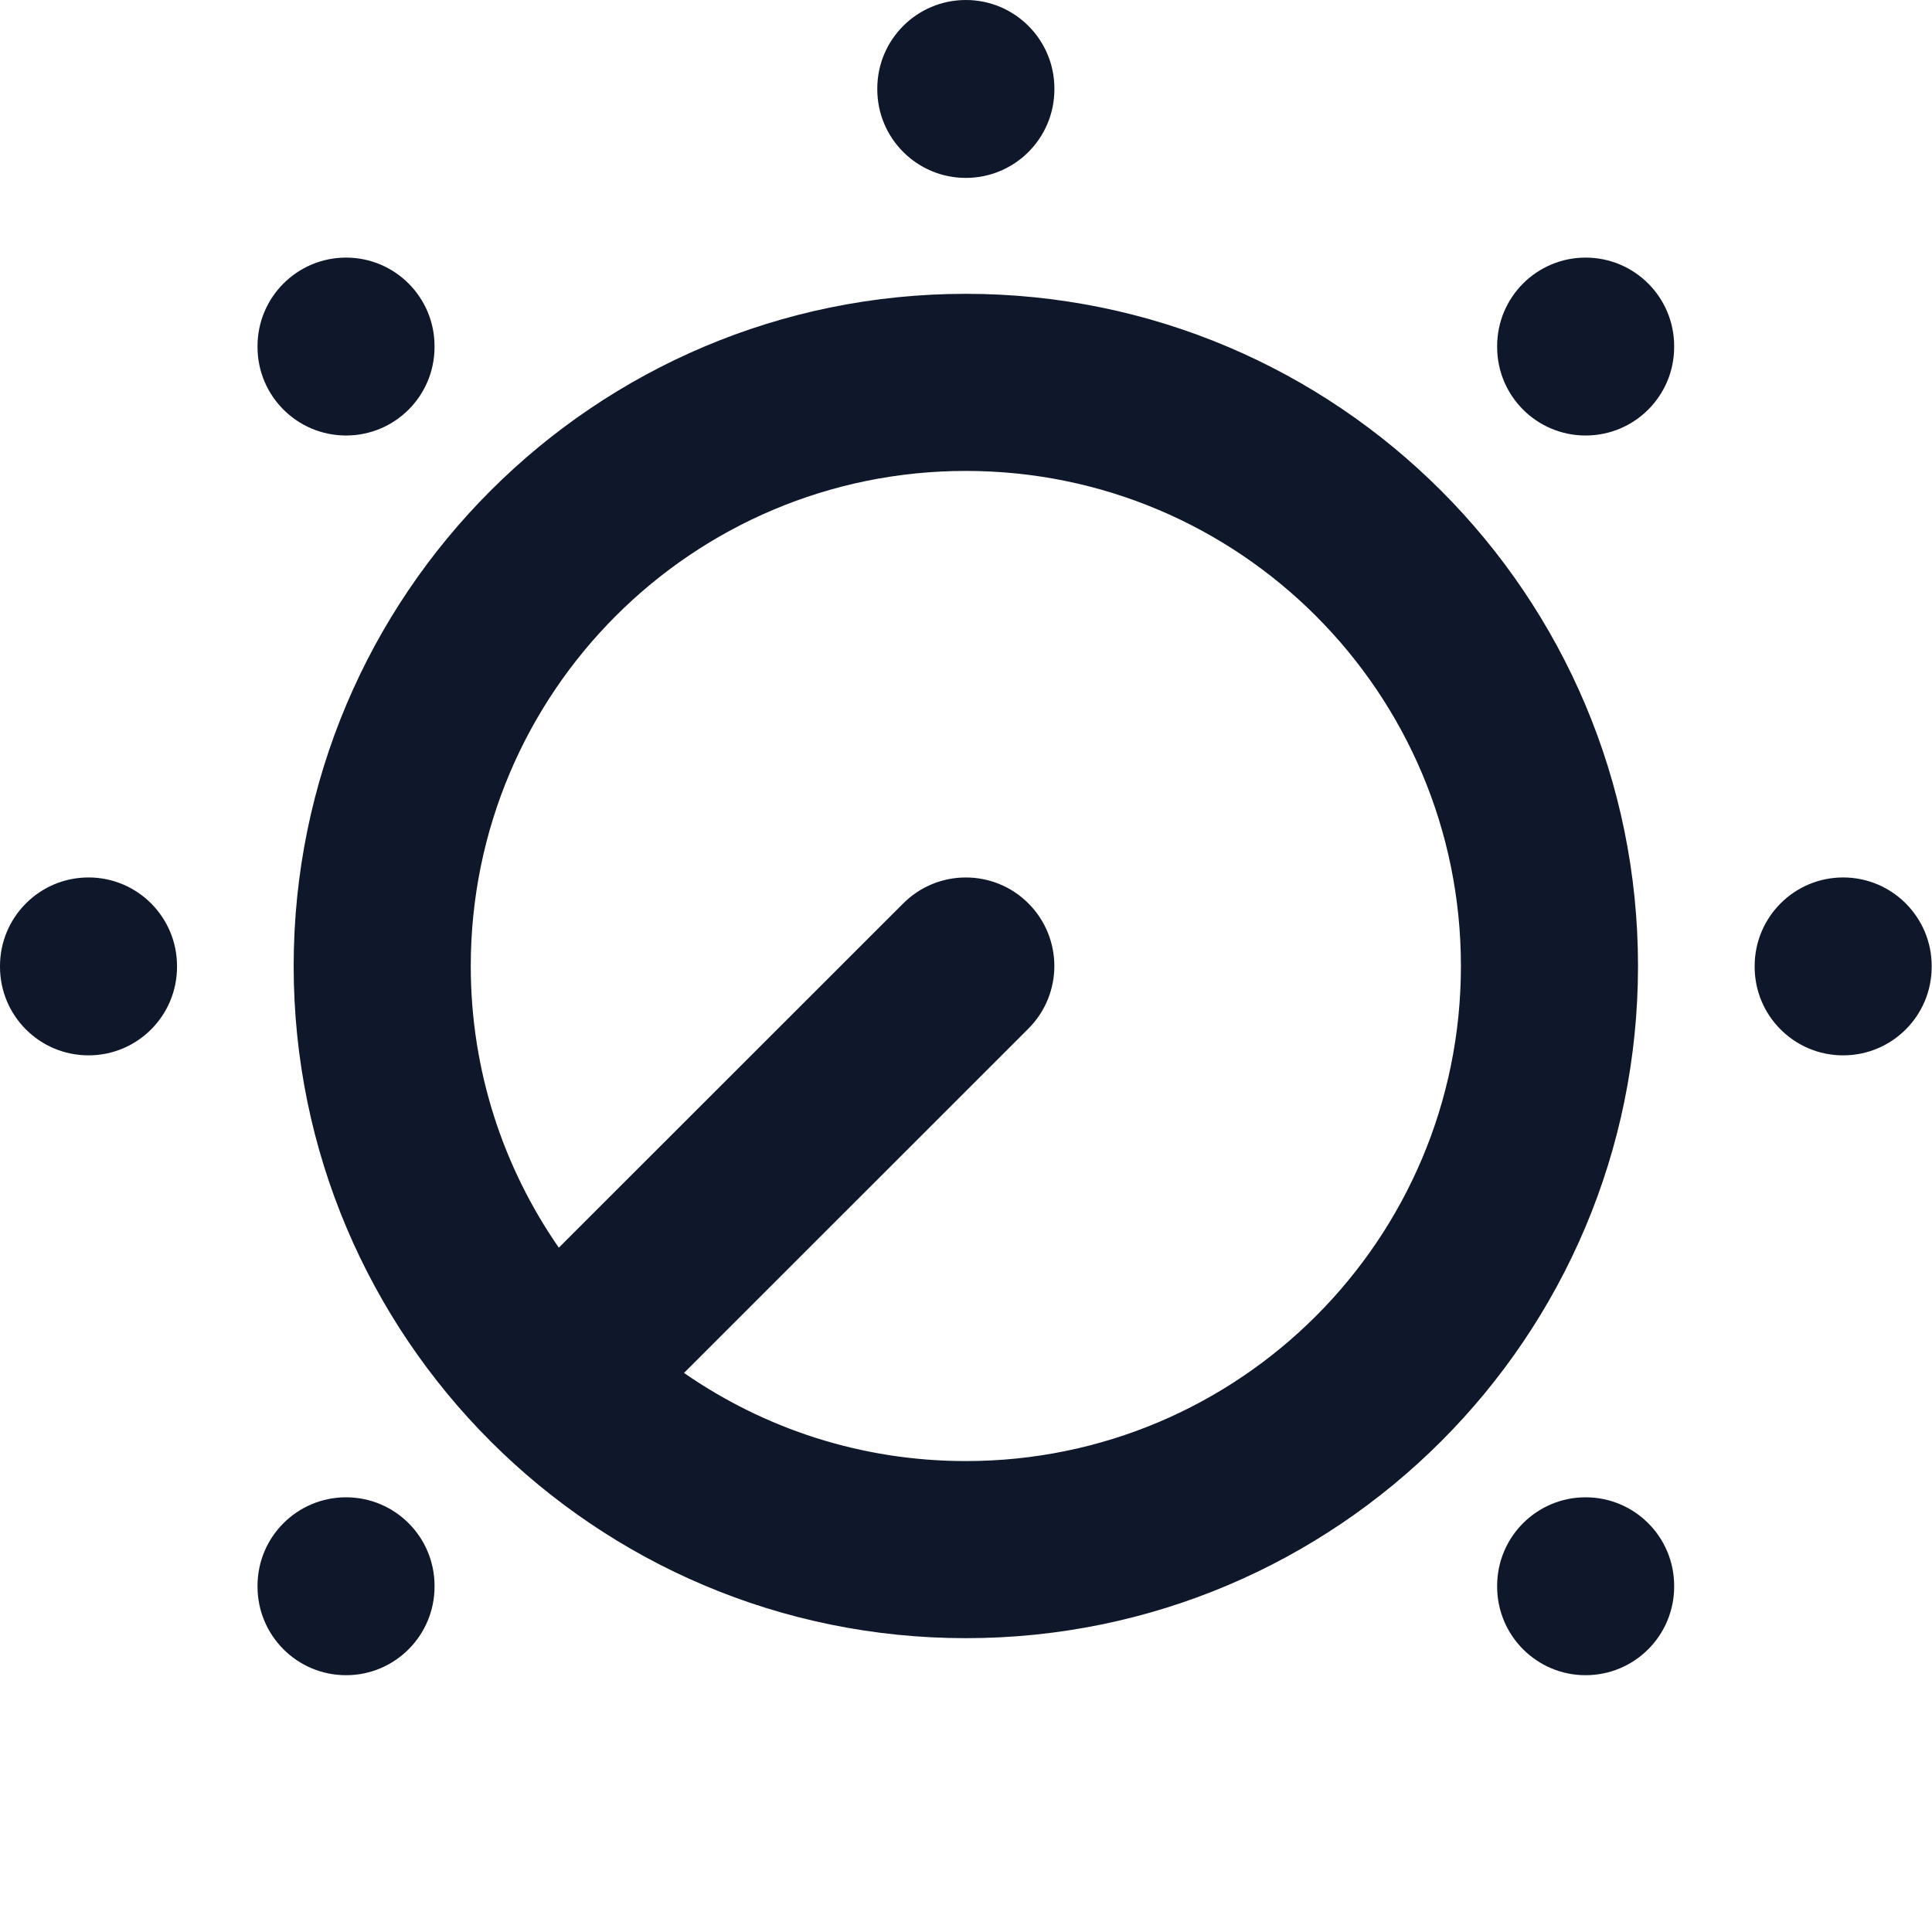
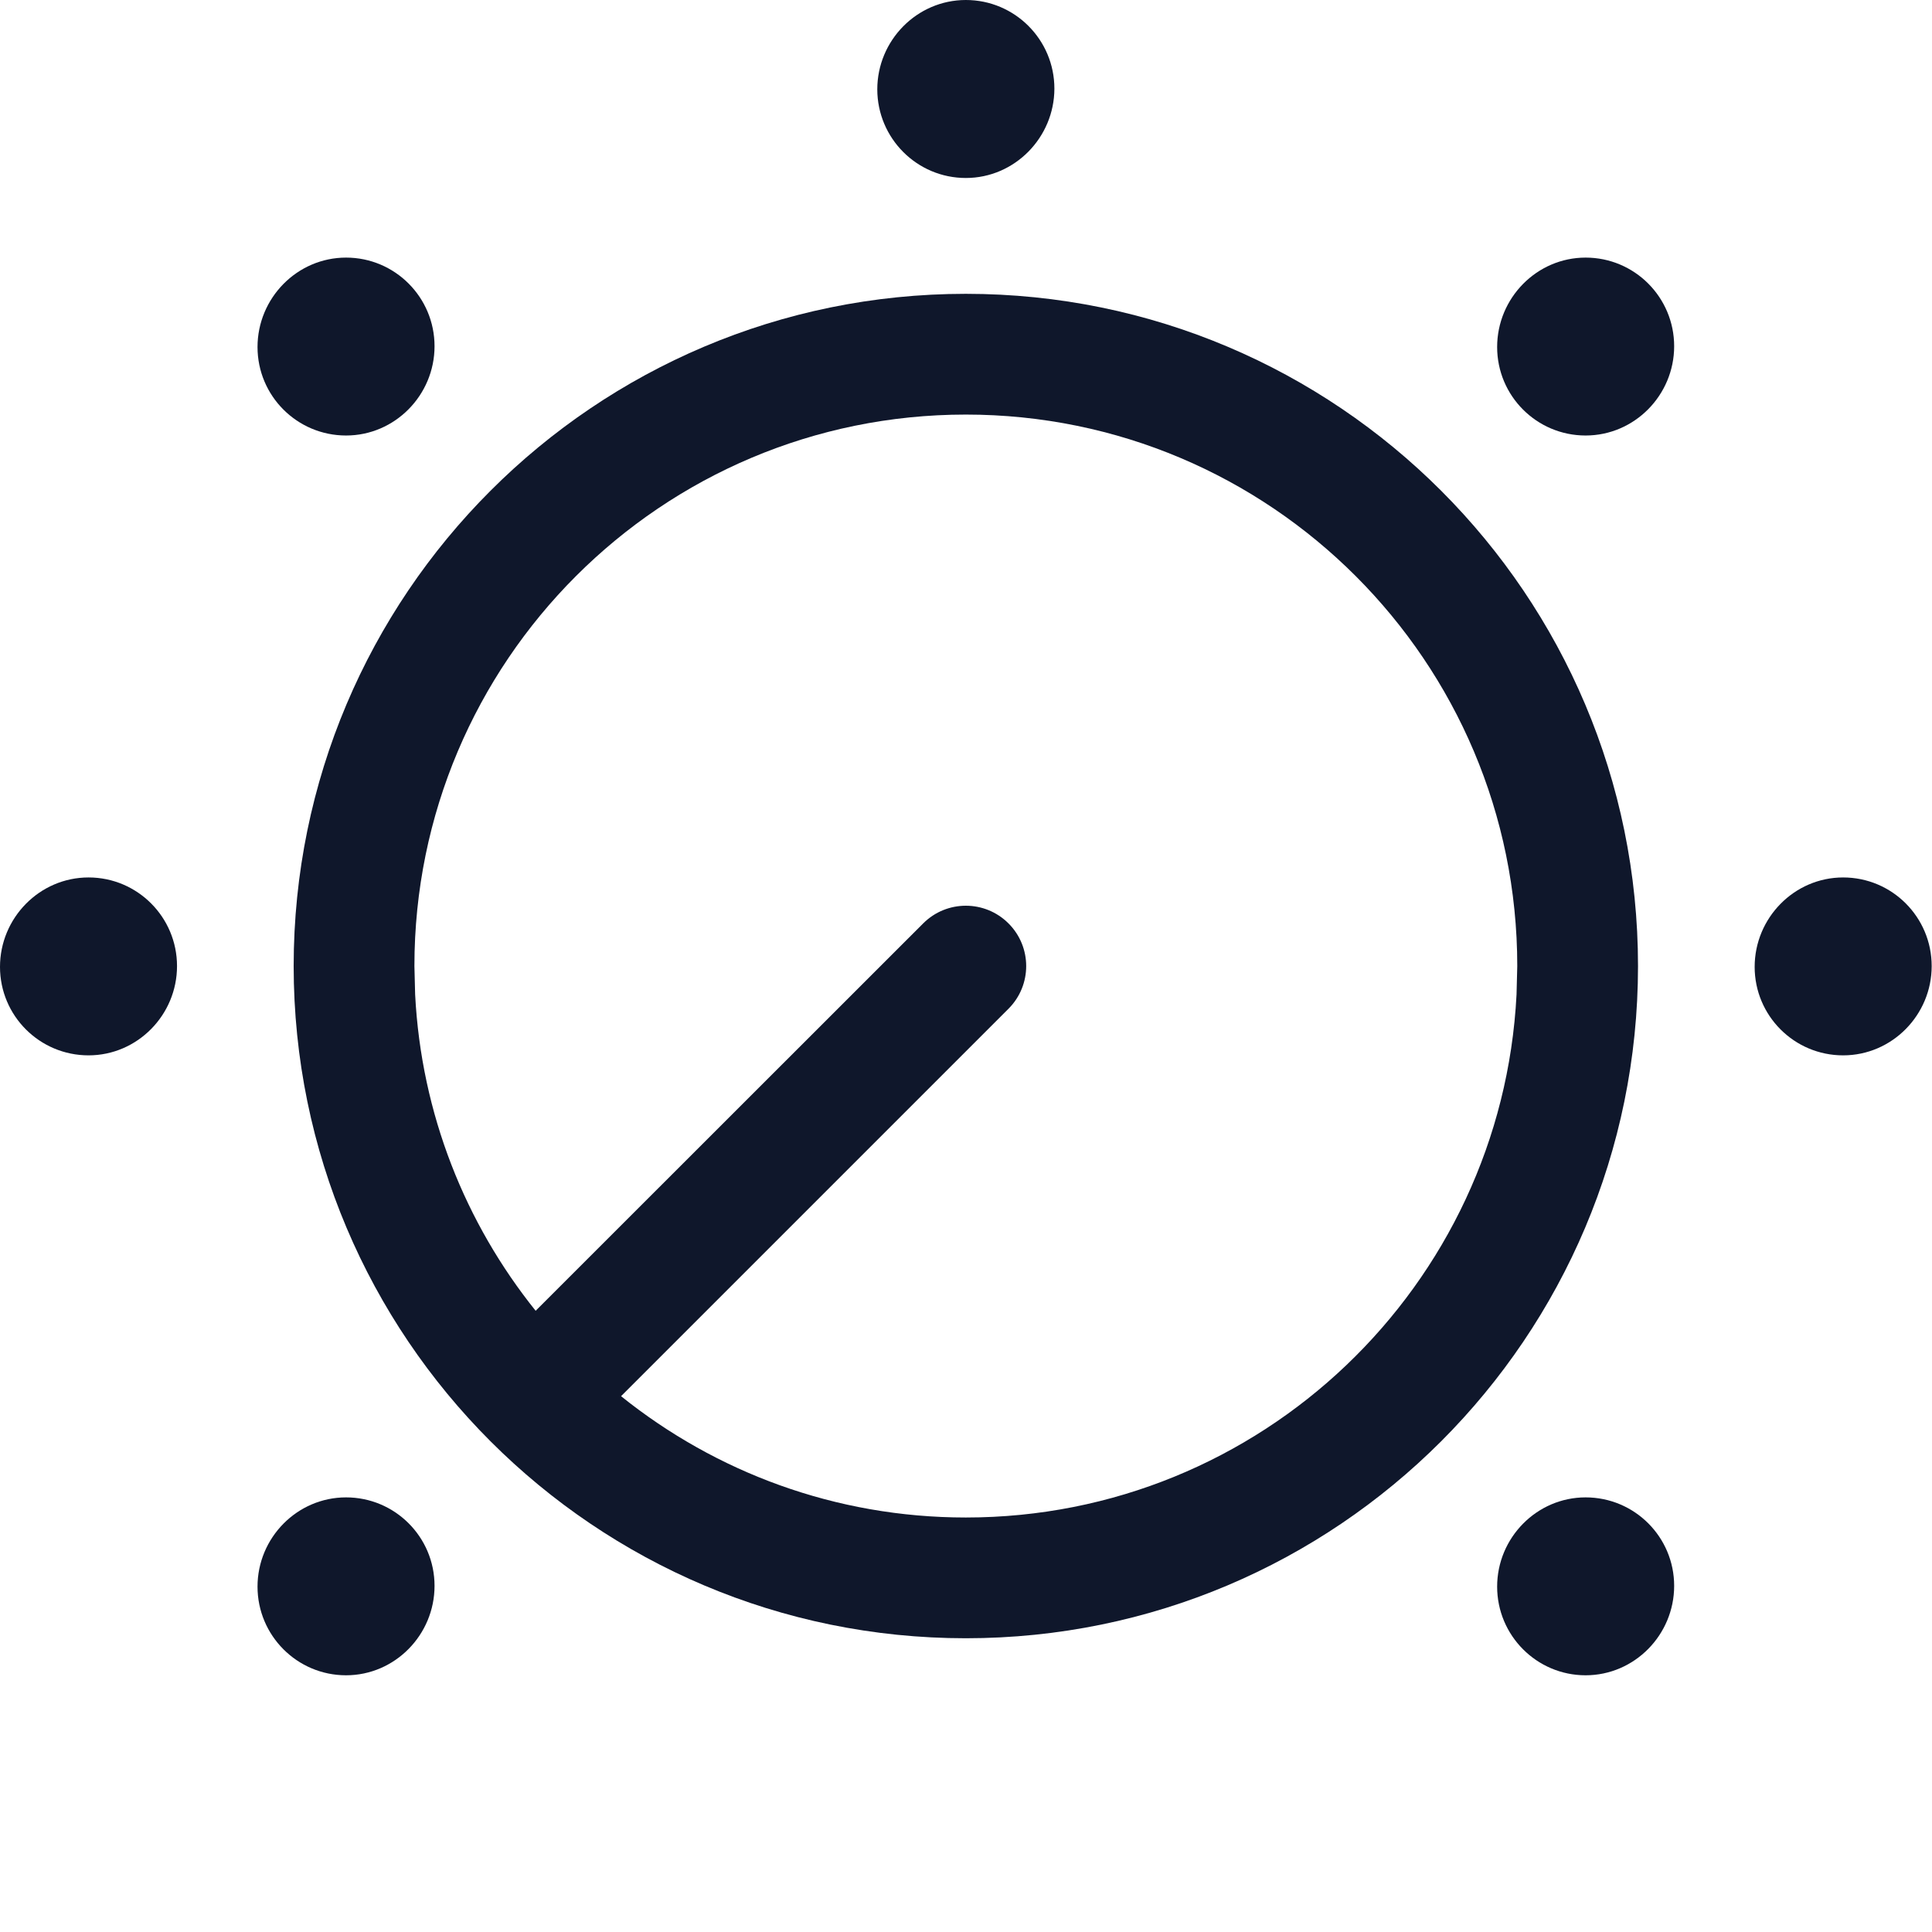
<svg xmlns="http://www.w3.org/2000/svg" width="24" height="24" viewBox="0 0 24 24" fill="none">
-   <path d="M3.199 19.709V19.7C3.199 19.092 3.691 18.6 4.299 18.6C4.906 18.6 5.398 19.092 5.398 19.7V19.709C5.398 20.317 4.906 20.81 4.299 20.81C3.691 20.81 3.199 20.317 3.199 19.709ZM18.598 19.709V19.7C18.598 19.092 19.09 18.6 19.697 18.6C20.305 18.6 20.797 19.092 20.797 19.7V19.709C20.797 20.317 20.305 20.81 19.697 20.81C19.09 20.81 18.598 20.317 18.598 19.709ZM11.221 11.222C11.65 10.793 12.346 10.793 12.775 11.222C13.205 11.652 13.205 12.348 12.775 12.778L8.497 17.055C9.491 17.745 10.697 18.15 11.998 18.15C15.394 18.15 18.148 15.397 18.148 12.001C18.148 8.604 15.395 5.85 11.998 5.85C8.601 5.85 5.848 8.604 5.848 12.001C5.848 13.301 6.253 14.506 6.942 15.499L11.221 11.222ZM0 12.01V12.001C0 11.393 0.492 10.9 1.1 10.9C1.707 10.9 2.199 11.393 2.199 12.001V12.01C2.199 12.618 1.707 13.11 1.1 13.11C0.492 13.11 0 12.618 0 12.01ZM21.797 12.01V12.001C21.797 11.393 22.289 10.9 22.896 10.9C23.504 10.9 23.996 11.393 23.996 12.001V12.01C23.996 12.618 23.504 13.11 22.896 13.11C22.289 13.11 21.797 12.618 21.797 12.01ZM3.199 4.31V4.3C3.199 3.693 3.691 3.2 4.299 3.2C4.906 3.2 5.398 3.693 5.398 4.3V4.31C5.398 4.918 4.906 5.41 4.299 5.41C3.691 5.41 3.199 4.918 3.199 4.31ZM18.598 4.31V4.3C18.598 3.693 19.09 3.2 19.697 3.2C20.305 3.2 20.797 3.693 20.797 4.3V4.31C20.797 4.918 20.305 5.41 19.697 5.41C19.09 5.41 18.598 4.918 18.598 4.31ZM10.898 1.11V1.1C10.898 0.493 11.39 0 11.998 0C12.606 0 13.098 0.493 13.098 1.1V1.11C13.098 1.717 12.606 2.21 11.998 2.21C11.39 2.21 10.898 1.717 10.898 1.11ZM20.348 12.001C20.347 16.612 16.61 20.35 11.998 20.35C7.387 20.35 3.649 16.612 3.648 12.001C3.648 7.389 7.386 3.65 11.998 3.65C16.61 3.65 20.348 7.389 20.348 12.001Z" fill="#0F172B" />
+   <path d="M4.299 18.601C4.906 18.601 5.398 19.093 5.398 19.7C5.398 20.308 4.906 20.811 4.299 20.811C3.691 20.811 3.199 20.317 3.199 19.71C3.199 19.103 3.691 18.601 4.299 18.601Z" fill="#0F172B" />
+   <path d="M19.697 18.601C20.305 18.601 20.797 19.093 20.797 19.7C20.797 20.308 20.305 20.811 19.697 20.811C19.09 20.811 18.598 20.317 18.598 19.71C18.598 19.103 19.09 18.601 19.697 18.601Z" fill="#0F172B" />
+   <path fill-rule="evenodd" clip-rule="evenodd" d="M11.998 3.65C16.61 3.65 20.348 7.389 20.348 12.001C20.347 16.612 16.609 20.351 11.998 20.351C9.692 20.351 7.605 19.416 6.094 17.905C4.583 16.394 3.649 14.306 3.648 12.001C3.648 7.389 7.386 3.65 11.998 3.65ZM11.998 5.15C8.215 5.15 5.148 8.218 5.148 12.001L5.157 12.354C5.233 13.838 5.781 15.195 6.654 16.283L11.468 11.471C11.761 11.178 12.235 11.178 12.528 11.471C12.821 11.764 12.821 12.238 12.528 12.531L7.715 17.344C8.889 18.286 10.376 18.851 11.998 18.851C15.662 18.851 18.655 15.973 18.839 12.354L18.848 12.001C18.848 8.218 15.781 5.15 11.998 5.15Z" fill="#0F172B" />
+   <path d="M1.1 10.9C1.707 10.9 2.199 11.393 2.199 12.001C2.199 12.608 1.707 13.11 1.1 13.11C0.492 13.11 0 12.618 0 12.011C0 11.403 0.492 10.9 1.1 10.9Z" fill="#0F172B" />
+   <path d="M22.896 10.9C23.504 10.9 23.996 11.393 23.996 12.001C23.996 12.608 23.504 13.11 22.896 13.11C22.289 13.11 21.797 12.618 21.797 12.011C21.797 11.403 22.289 10.9 22.896 10.9Z" fill="#0F172B" />
+   <path d="M4.299 3.2C4.906 3.2 5.398 3.693 5.398 4.301C5.398 4.908 4.906 5.41 4.299 5.41C3.691 5.41 3.199 4.918 3.199 4.311C3.199 3.703 3.691 3.2 4.299 3.2Z" fill="#0F172B" />
+   <path d="M19.697 3.2C20.305 3.2 20.797 3.693 20.797 4.301C20.797 4.908 20.305 5.41 19.697 5.41C19.09 5.41 18.598 4.918 18.598 4.311C18.598 3.703 19.09 3.2 19.697 3.2Z" fill="#0F172B" />
+   <path d="M11.998 0C12.606 0 13.098 0.493 13.098 1.101C13.097 1.708 12.605 2.211 11.998 2.211C11.391 2.211 10.899 1.718 10.898 1.11C10.898 0.503 11.39 0 11.998 0Z" fill="#0F172B" />
</svg>
